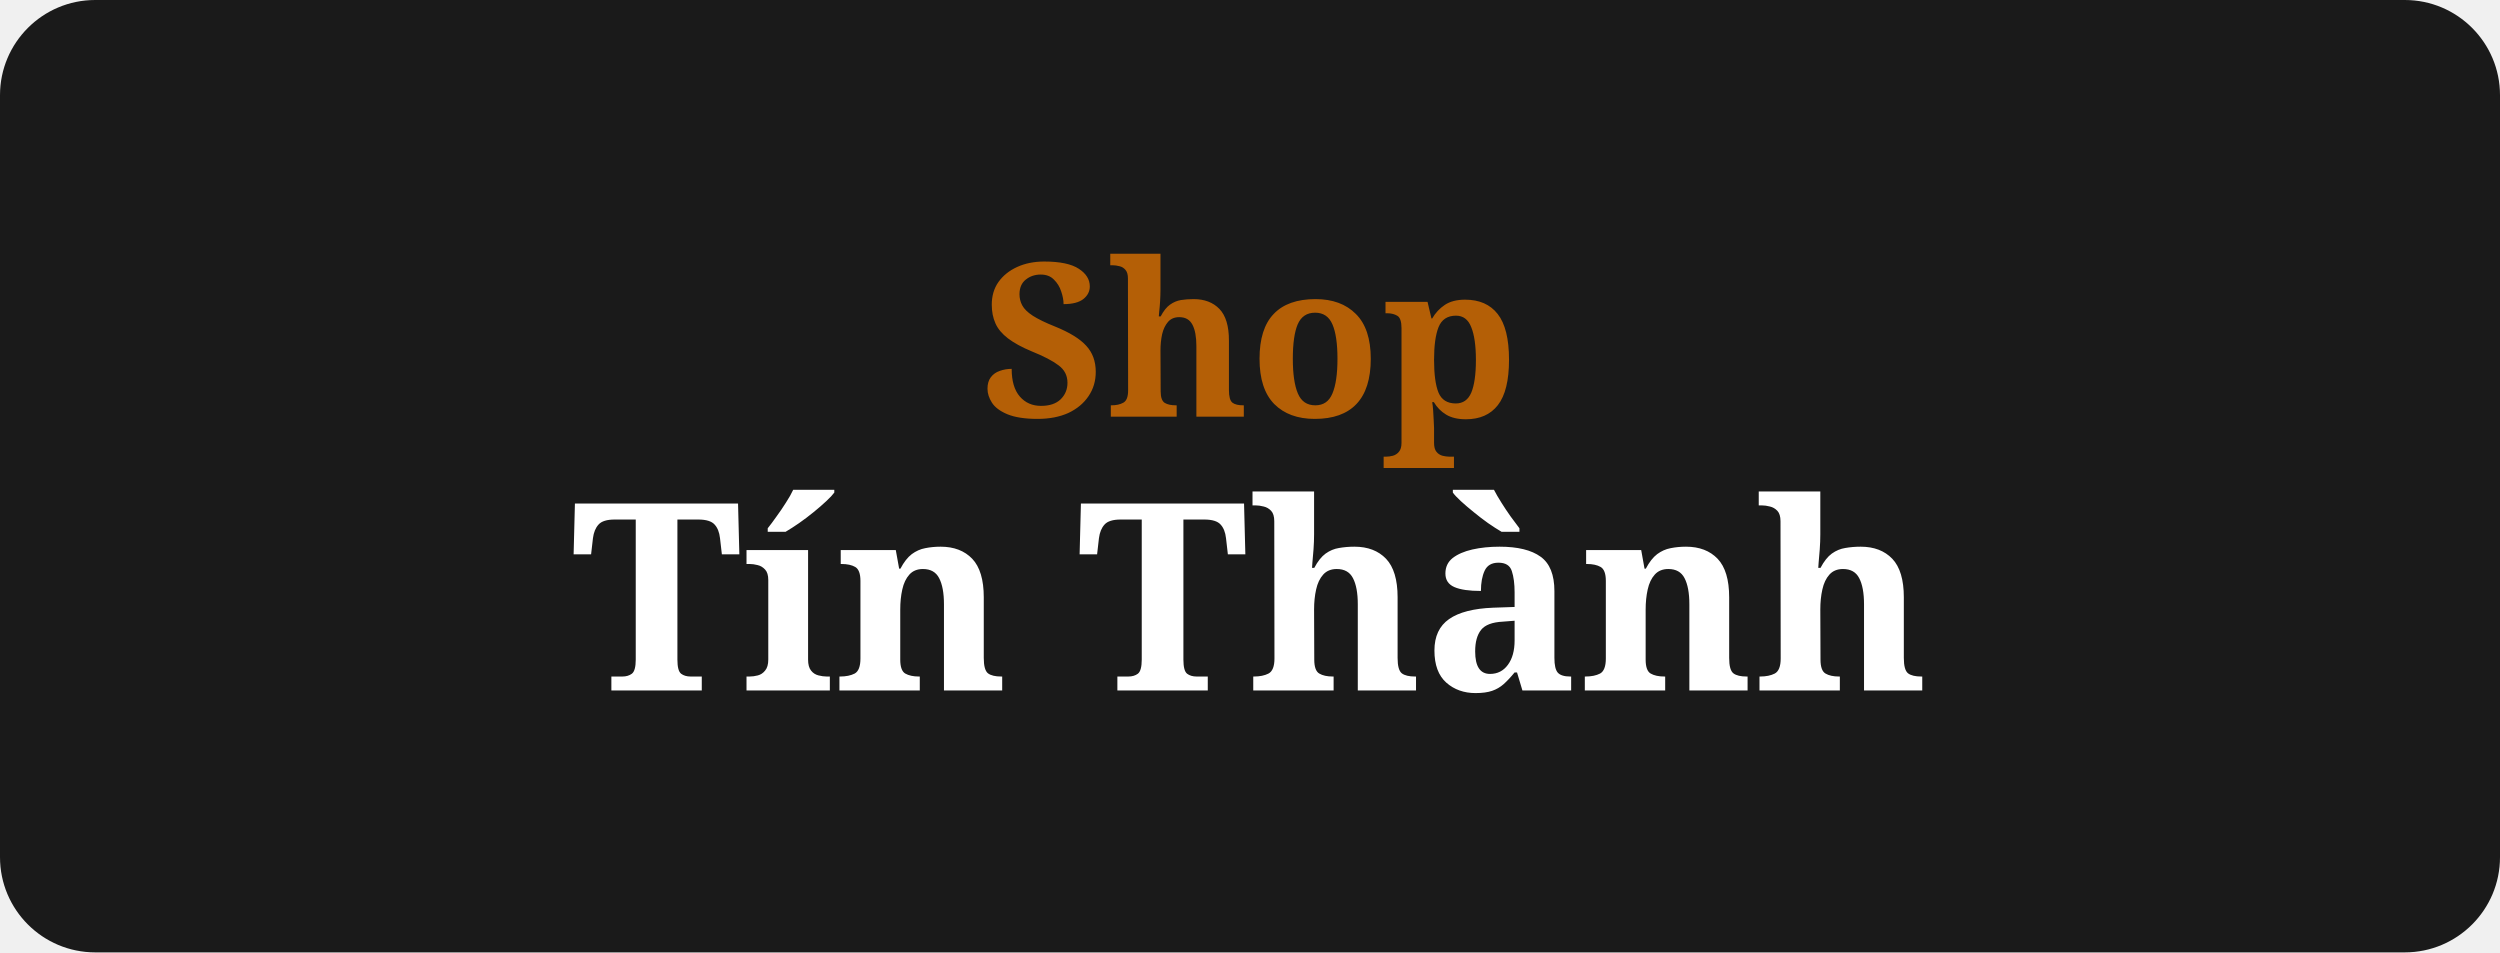
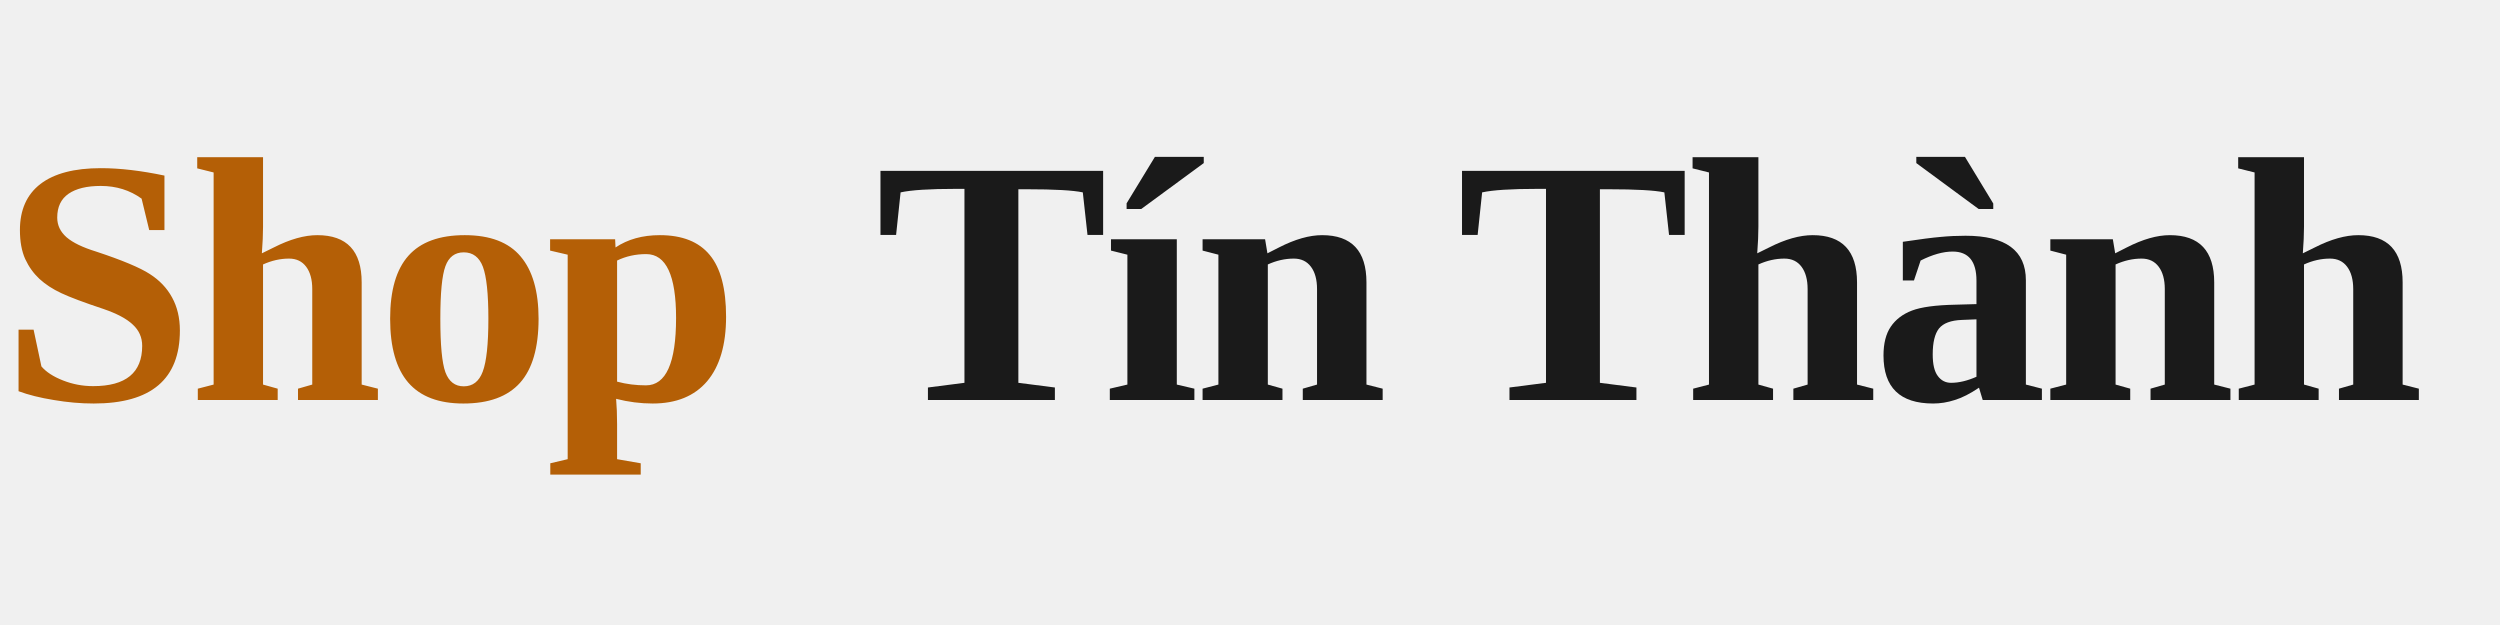
- <svg xmlns="http://www.w3.org/2000/svg" width="210" height="80" viewBox="0 0 210 80">
-   <rect width="210" height="80" rx="8" fill="#1a1a1a" />
-   <text x="105" y="35" text-anchor="middle" fill="#b45f06" font-family="Georgia, serif" font-size="18" font-weight="bold">Shop</text>
-   <text x="105" y="58" text-anchor="middle" fill="#ffffff" font-family="Georgia, serif" font-size="22" font-weight="bold">Tín Thành</text>
+ <svg xmlns="http://www.w3.org/2000/svg" width="200" height="50" viewBox="0 0 200 50">
+   <text x="0" y="32" fill="#b45f06" font-family="Georgia, 'Times New Roman', serif" font-size="28" font-weight="700" letter-spacing="-0.5">Shop</text>
+   <text x="70" y="32" fill="#1a1a1a" font-family="Georgia, 'Times New Roman', serif" font-size="28" font-weight="700" letter-spacing="-0.5">Tín Thành</text>
</svg>
